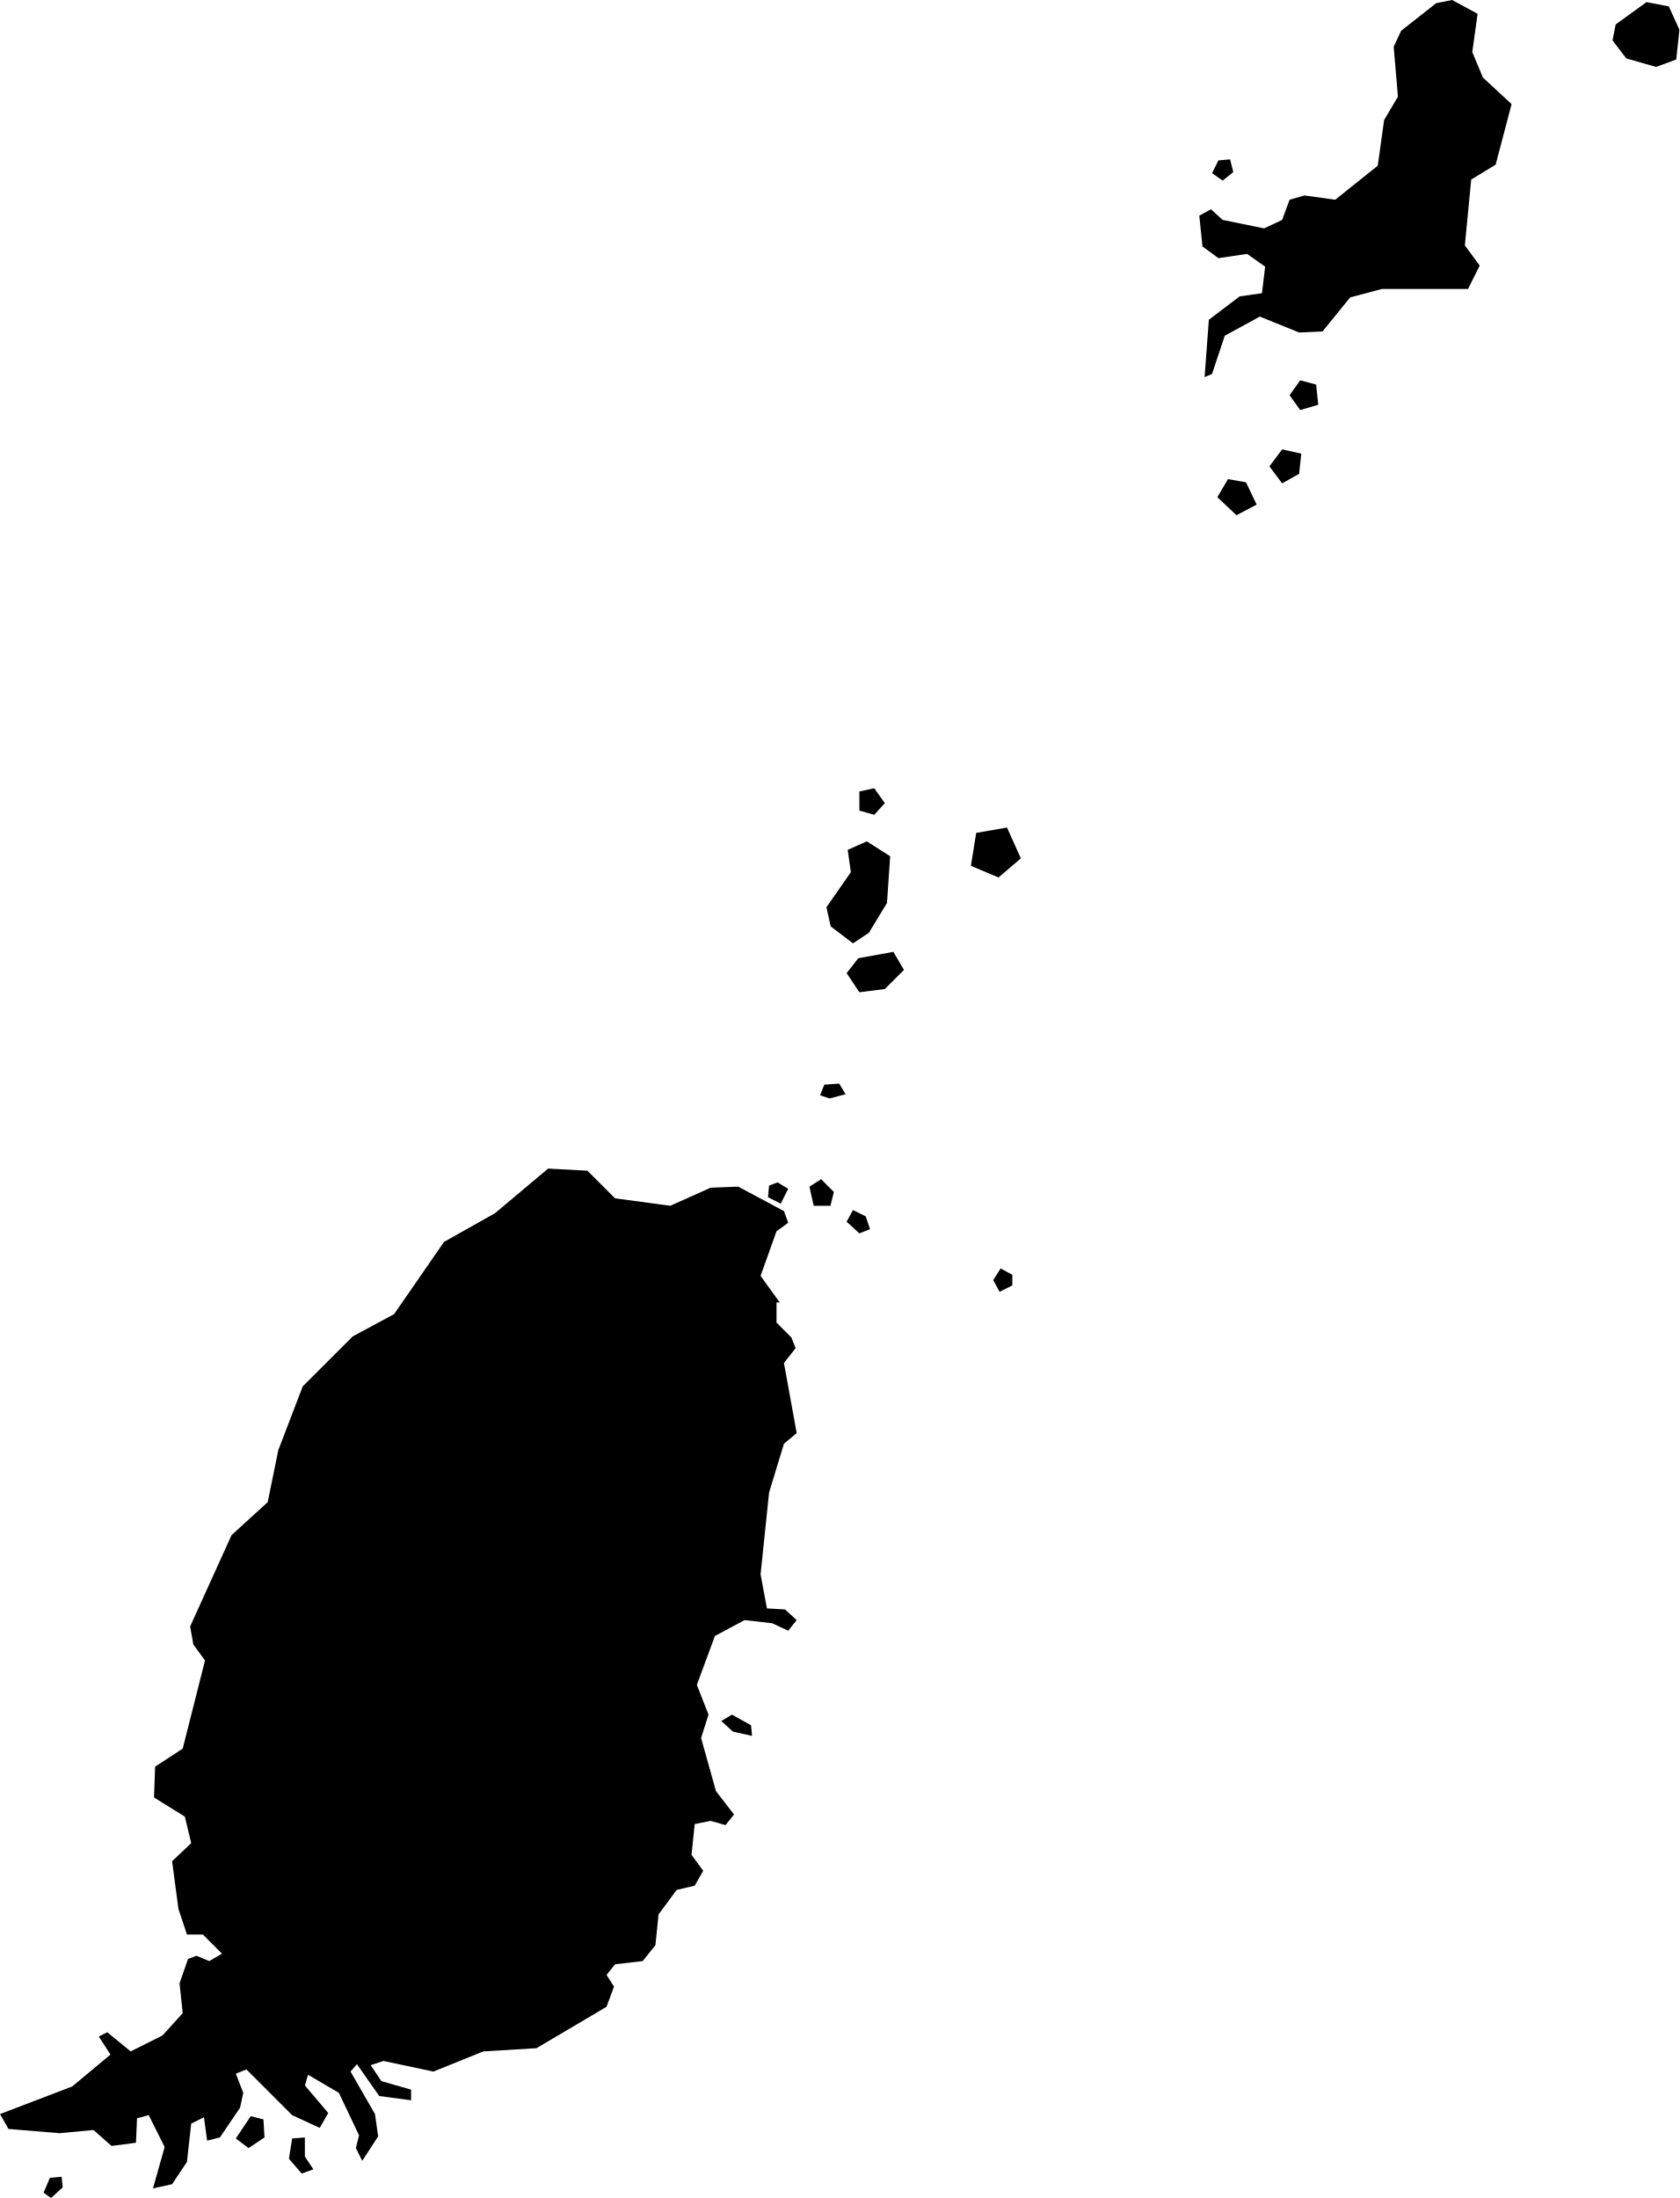
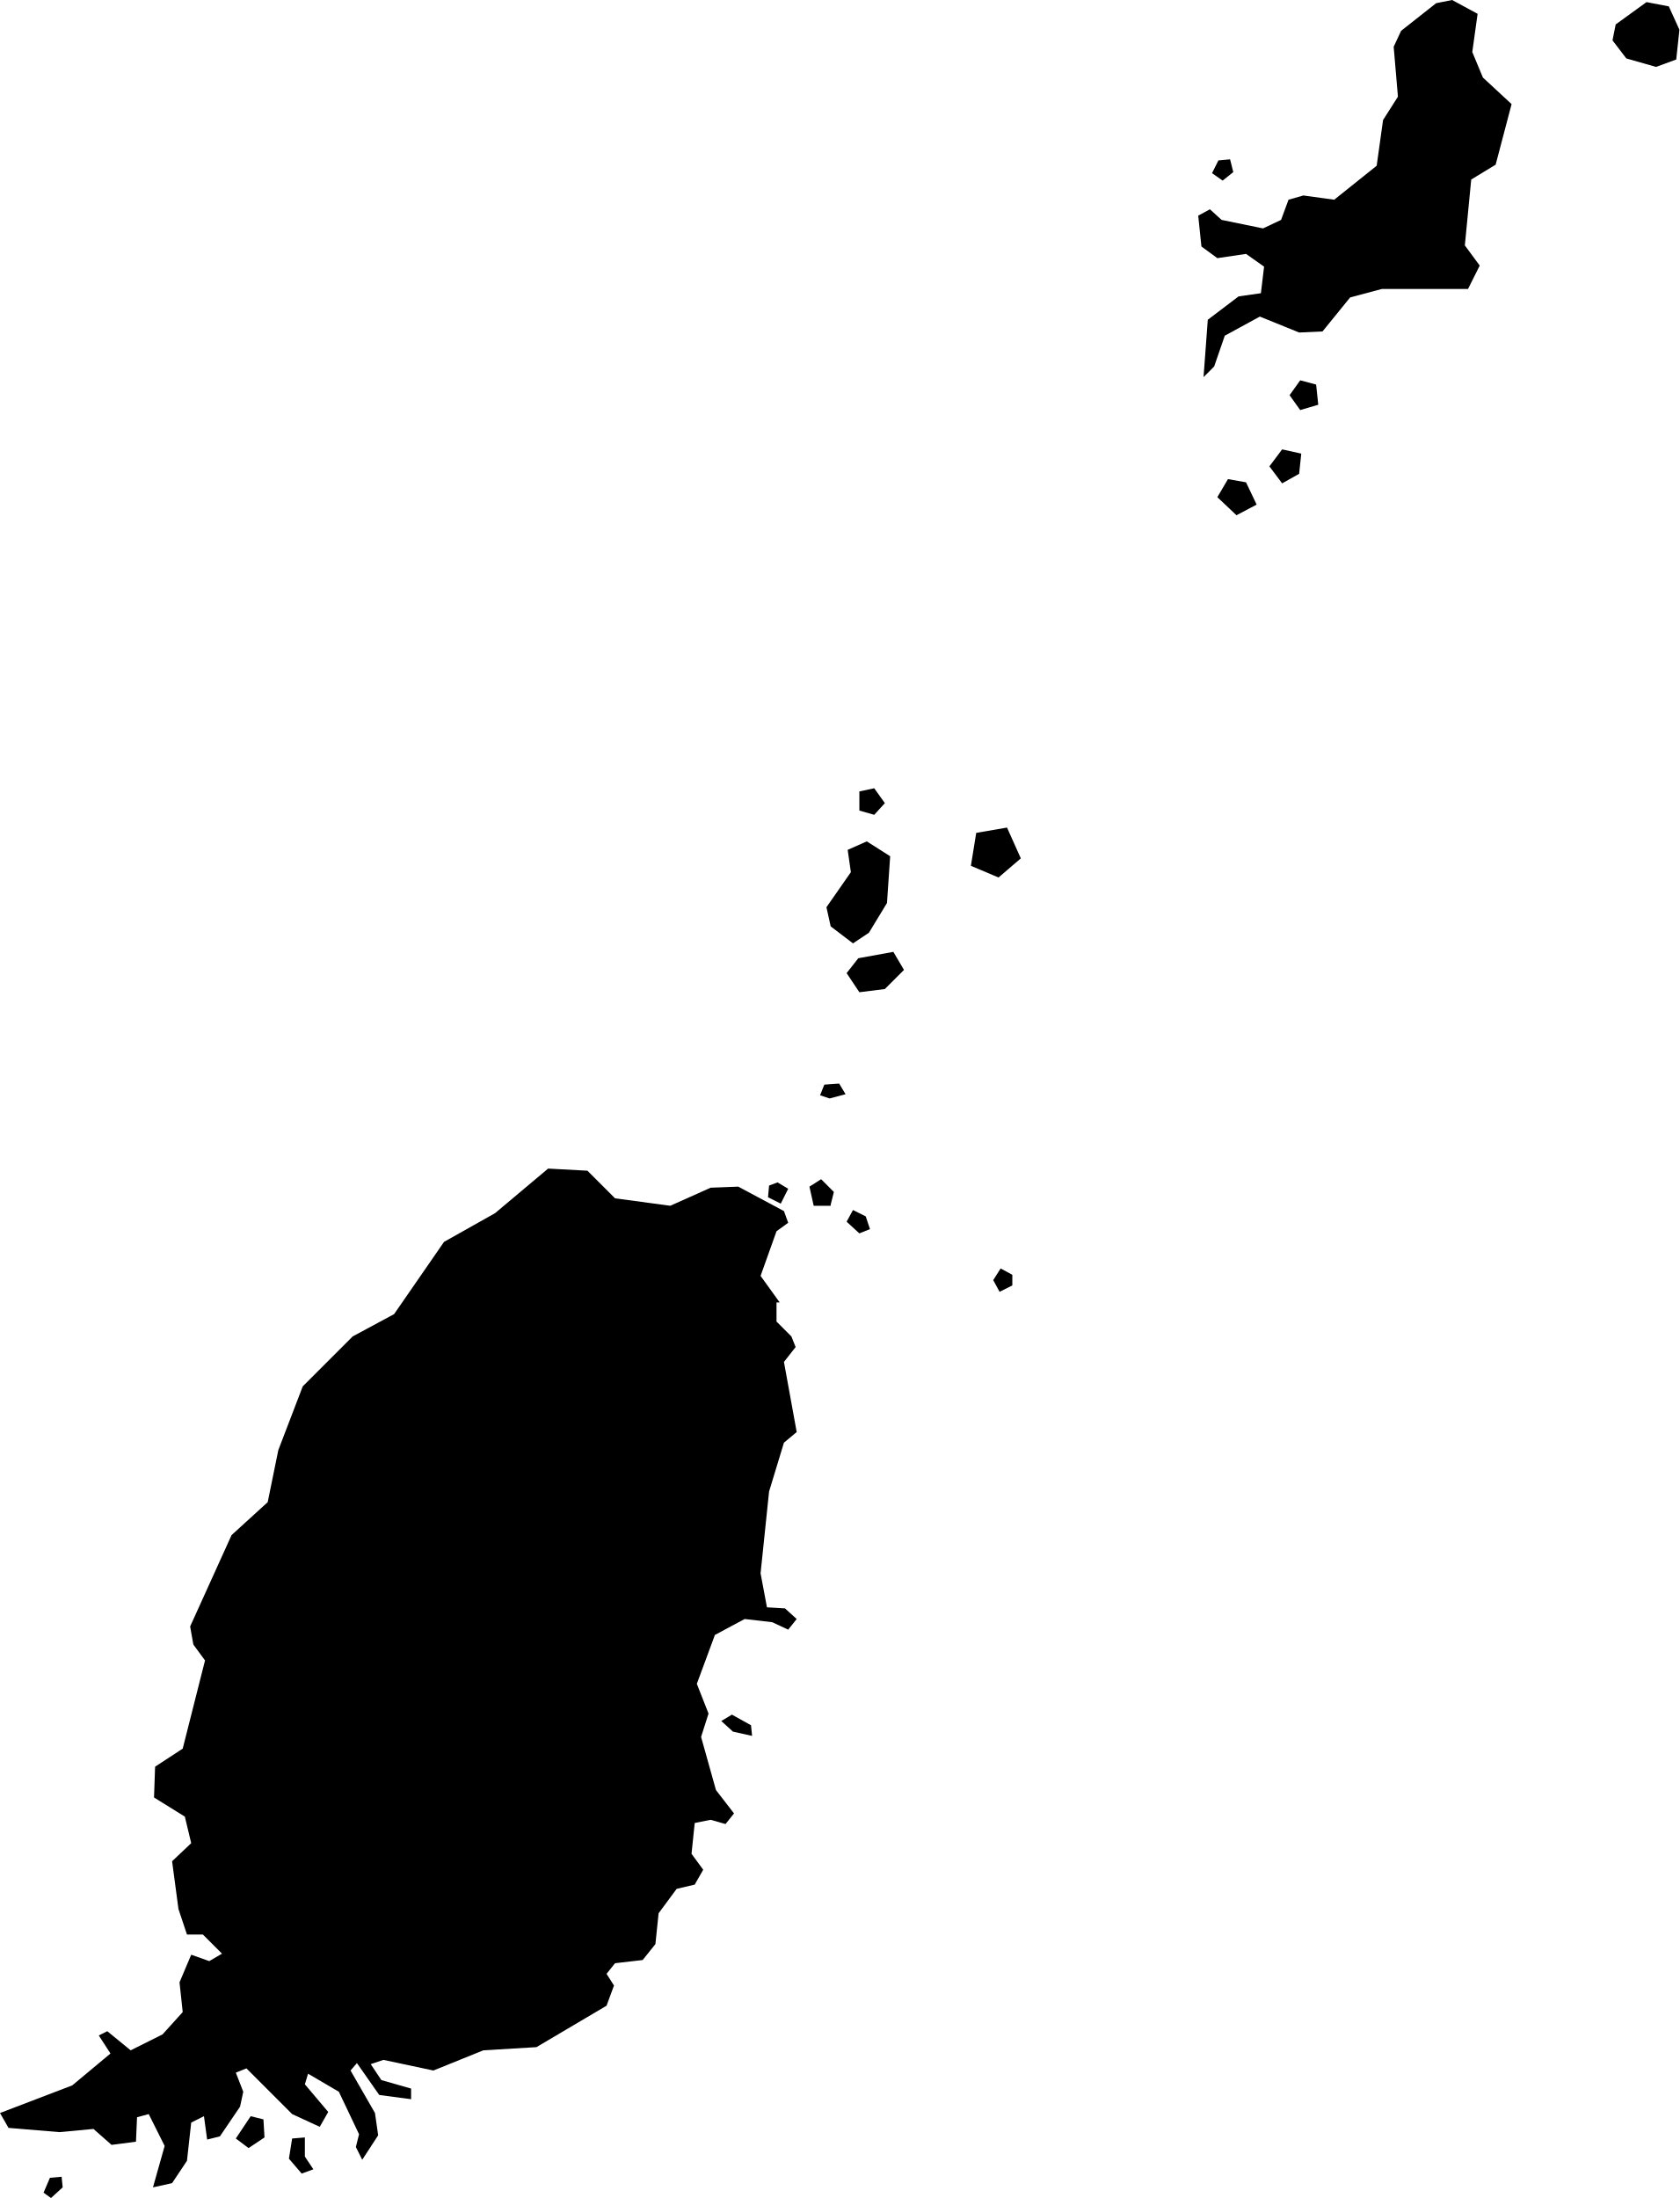
<svg xmlns="http://www.w3.org/2000/svg" viewBox="412.241 403.953 1.581 2.069">
-   <path d="M413.557,404.044l-0.004-0.047l0.007-0.015l0.033-0.026l0.015-0.003l0.024,0.013l-0.005,0.036l0.01,0.024l0.027,0.025l-0.015,0.057l-0.023,0.014l-0.006,0.062l0.014,0.019l-0.011,0.022h-0.081l-0.03,0.008l-0.026,0.032l-0.022,0.001l-0.037-0.015l-0.033,0.018l-0.012,0.036l-0.007,0.003l0.004-0.054l0.029-0.022l0.021-0.003l0.003-0.025l-0.017-0.012l-0.027,0.004l-0.015-0.011l-0.003-0.029l0.011-0.006l0.011,0.01l0.039,0.008l0.017-0.008l0.007-0.019l0.014-0.004l0.029,0.004l0.04-0.032l0.006-0.043L413.557,404.044z M413.772,404.008l0.028,0.008l0.019-0.007l0.003-0.028l-0.01-0.022l-0.021-0.004l-0.029,0.021l-0.003,0.015L413.772,404.008z M413.074,404.884l0.018-0.018l-0.01-0.017l-0.033,0.006l-0.011,0.014l0.012,0.018L413.074,404.884z M413.405,404.438l0.019-0.01l-0.01-0.021l-0.017-0.003l-0.01,0.017L413.405,404.438z M413.448,404.376l-0.012,0.016l0.012,0.016l0.016-0.009l0.002-0.019L413.448,404.376z M413.465,404.311l-0.01,0.014l0.01,0.014l0.017-0.005l-0.002-0.019L413.465,404.311z M413.181,404.779l0.021-0.018l-0.013-0.029l-0.029,0.005l-0.005,0.031L413.181,404.779z M412.975,405.179l-0.018-0.025l0.015-0.042l0.011-0.008l-0.004-0.011l-0.043-0.023l-0.026,0.001l-0.038,0.017l-0.052-0.007l-0.026-0.026l-0.037-0.002l-0.05,0.042l-0.048,0.027l-0.047,0.068l-0.039,0.021l-0.047,0.047l-0.023,0.06l-0.01,0.049l-0.034,0.031l-0.039,0.086l0.003,0.017l0.011,0.015l-0.021,0.083l-0.026,0.017l-0.001,0.029l0.029,0.018l0.006,0.025l-0.018,0.017l0.006,0.045l0.008,0.024h0.015l0.018,0.018l-0.012,0.007l-0.012-0.005l-0.008,0.003l-0.008,0.023l0.003,0.028l-0.019,0.021l-0.03,0.015l-0.022-0.018l-0.008,0.004l0.011,0.017l-0.036,0.03l-0.068,0.026l0.008,0.014l0.048,0.004l0.032-0.003l0.017,0.015l0.023-0.003l0.001-0.023l0.011-0.003l0.015,0.03l-0.011,0.039l0.018-0.004l0.014-0.021l0.004-0.036l0.012-0.006l0.003,0.022l0.012-0.003l0.019-0.028l0.003-0.014l-0.007-0.018l0.01-0.004l0.043,0.043l0.026,0.012l0.008-0.014l-0.022-0.026l0.003-0.01l0.029,0.017l0.019,0.04l-0.003,0.012l0.006,0.012l0.015-0.023l-0.003-0.021l-0.023-0.04l0.006-0.007l0.021,0.03l0.03,0.004v-0.01l-0.028-0.008l-0.01-0.015l0.012-0.004l0.047,0.01l0.047-0.019l0.05-0.003l0.066-0.039l0.007-0.019l-0.007-0.011l0.008-0.01l0.026-0.003l0.012-0.015l0.003-0.029l0.017-0.023l0.017-0.004l0.008-0.014l-0.011-0.015l0.003-0.029l0.015-0.003l0.014,0.004l0.008-0.01l-0.017-0.022l-0.014-0.05l0.007-0.022l-0.011-0.028l0.017-0.046l0.028-0.015l0.026,0.003l0.015,0.007l0.008-0.01l-0.011-0.01l-0.017-0.001l-0.006-0.032l0.008-0.077l0.014-0.046l0.012-0.01l-0.012-0.066l0.011-0.014l-0.004-0.01l-0.014-0.014V405.179z M413.05,404.698v0.018l0.014,0.004l0.01-0.011l-0.01-0.014L413.05,404.698z M413.044,404.841l0.015-0.01l0.017-0.028l0.003-0.044l-0.022-0.014l-0.018,0.008l0.003,0.021l-0.023,0.033l0.004,0.018L413.044,404.841z M412.965,405.069l-0.001,0.011l0.012,0.006l0.007-0.014l-0.01-0.006L412.965,405.069z M413.023,405.087l0.003-0.012l-0.012-0.012l-0.011,0.007l0.004,0.018H413.023z M413.05,405.114l0.01-0.004l-0.004-0.012l-0.012-0.006l-0.006,0.011L413.05,405.114z M413.182,405.169l0.012-0.006v-0.01l-0.011-0.006l-0.007,0.011L413.182,405.169z M413.392,404.123l0.01-0.008l-0.003-0.012l-0.011,0.001l-0.006,0.012L413.392,404.123z M412.475,405.975l0.015-0.01l-0.001-0.017l-0.012-0.003l-0.014,0.021L412.475,405.975z M412.513,405.985l0.012,0.014l0.011-0.004l-0.008-0.012v-0.018l-0.012,0.001L412.513,405.985z M412.289,406.022l0.011-0.01l-0.001-0.01l-0.011,0.001l-0.006,0.014L412.289,406.022z M413.022,404.987l0.015-0.004l-0.006-0.01l-0.014,0.001l-0.004,0.01L413.022,404.987z M412.931,405.583l0.018,0.004l-0.001-0.01l-0.018-0.01l-0.01,0.006L412.931,405.583z" />
+   <path d="M413.557,404.044l-0.004-0.047l0.007-0.015l0.033-0.026l0.015-0.003l0.024,0.013l-0.005,0.036l0.01,0.024l0.027,0.025l-0.015,0.057l-0.023,0.014l-0.006,0.062l0.014,0.019l-0.011,0.022h-0.081l-0.03,0.008l-0.026,0.032l-0.022,0.001l-0.037-0.015l-0.033,0.018l-0.01,0.029l-0.01,0.01l0.004-0.054l0.029-0.022l0.021-0.003l0.003-0.025l-0.017-0.012l-0.027,0.004l-0.015-0.011l-0.003-0.029l0.011-0.006l0.011,0.01l0.039,0.008l0.017-0.008l0.007-0.019l0.014-0.004l0.029,0.004l0.04-0.032l0.006-0.043L413.557,404.044z M413.772,404.008l0.028,0.008l0.019-0.007l0.003-0.028l-0.01-0.022l-0.021-0.004l-0.029,0.021l-0.003,0.015L413.772,404.008z M413.074,404.884l0.018-0.018l-0.01-0.017l-0.033,0.006l-0.011,0.014l0.012,0.018L413.074,404.884z M413.405,404.438l0.019-0.01l-0.01-0.021l-0.017-0.003l-0.01,0.017L413.405,404.438z M413.448,404.376l-0.012,0.016l0.012,0.016l0.016-0.009l0.002-0.019L413.448,404.376z M413.465,404.311l-0.01,0.014l0.01,0.014l0.017-0.005l-0.002-0.019L413.465,404.311z M413.181,404.779l0.021-0.018l-0.013-0.029l-0.029,0.005l-0.005,0.031L413.181,404.779z M412.975,405.179l-0.018-0.025l0.015-0.042l0.011-0.008l-0.004-0.011l-0.043-0.023l-0.026,0.001l-0.038,0.017l-0.052-0.007l-0.026-0.026l-0.037-0.002l-0.05,0.042l-0.048,0.027l-0.047,0.068l-0.039,0.021l-0.047,0.047l-0.023,0.06l-0.01,0.049l-0.034,0.031l-0.039,0.086l0.003,0.017l0.011,0.015l-0.021,0.083l-0.026,0.017l-0.001,0.029l0.029,0.018l0.006,0.025l-0.018,0.017l0.006,0.045l0.008,0.024h0.015l0.018,0.018l-0.012,0.007l-0.017-0.006l-0.011,0.026l0.003,0.028l-0.019,0.021l-0.03,0.015l-0.022-0.018l-0.008,0.004l0.011,0.017l-0.036,0.03l-0.068,0.026l0.008,0.014l0.048,0.004l0.032-0.003l0.017,0.015l0.023-0.003l0.001-0.023l0.011-0.003l0.015,0.03l-0.011,0.039l0.018-0.004l0.014-0.021l0.004-0.036l0.012-0.006l0.003,0.022l0.012-0.003l0.019-0.028l0.003-0.014l-0.007-0.018l0.01-0.004l0.043,0.043l0.026,0.012l0.008-0.014l-0.022-0.026l0.003-0.01l0.029,0.017l0.019,0.04l-0.003,0.012l0.006,0.012l0.015-0.023l-0.003-0.021l-0.023-0.04l0.006-0.007l0.021,0.03l0.03,0.004v-0.01l-0.028-0.008l-0.01-0.015l0.012-0.004l0.047,0.01l0.047-0.019l0.05-0.003l0.066-0.039l0.007-0.019l-0.007-0.011l0.008-0.01l0.026-0.003l0.012-0.015l0.003-0.029l0.017-0.023l0.017-0.004l0.008-0.014l-0.011-0.015l0.003-0.029l0.015-0.003l0.014,0.004l0.008-0.01l-0.017-0.022l-0.014-0.05l0.007-0.022l-0.011-0.028l0.017-0.046l0.028-0.015l0.026,0.003l0.015,0.007l0.008-0.01l-0.011-0.01l-0.017-0.001l-0.006-0.032l0.008-0.077l0.014-0.046l0.012-0.01l-0.012-0.066l0.011-0.014l-0.004-0.01l-0.014-0.014V405.179z M413.05,404.698v0.018l0.014,0.004l0.01-0.011l-0.01-0.014L413.05,404.698z M413.044,404.841l0.015-0.01l0.017-0.028l0.003-0.044l-0.022-0.014l-0.018,0.008l0.003,0.021l-0.023,0.033l0.004,0.018L413.044,404.841z M412.965,405.069l-0.001,0.011l0.012,0.006l0.007-0.014l-0.01-0.006L412.965,405.069z M413.023,405.087l0.003-0.012l-0.012-0.012l-0.011,0.007l0.004,0.018H413.023z M413.05,405.114l0.01-0.004l-0.004-0.012l-0.012-0.006l-0.006,0.011L413.05,405.114z M413.182,405.169l0.012-0.006v-0.01l-0.011-0.006l-0.007,0.011L413.182,405.169z M413.392,404.123l0.01-0.008l-0.003-0.012l-0.011,0.001l-0.006,0.012L413.392,404.123z M412.475,405.975l0.015-0.01l-0.001-0.017l-0.012-0.003l-0.014,0.021L412.475,405.975z M412.513,405.985l0.012,0.014l0.011-0.004l-0.008-0.012v-0.018l-0.012,0.001L412.513,405.985z M412.289,406.022l0.011-0.01l-0.001-0.01l-0.011,0.001l-0.006,0.014L412.289,406.022z M413.022,404.987l0.015-0.004l-0.006-0.01l-0.014,0.001l-0.004,0.01L413.022,404.987z M412.931,405.583l0.018,0.004l-0.001-0.01l-0.018-0.01l-0.01,0.006L412.931,405.583z" />
</svg>
